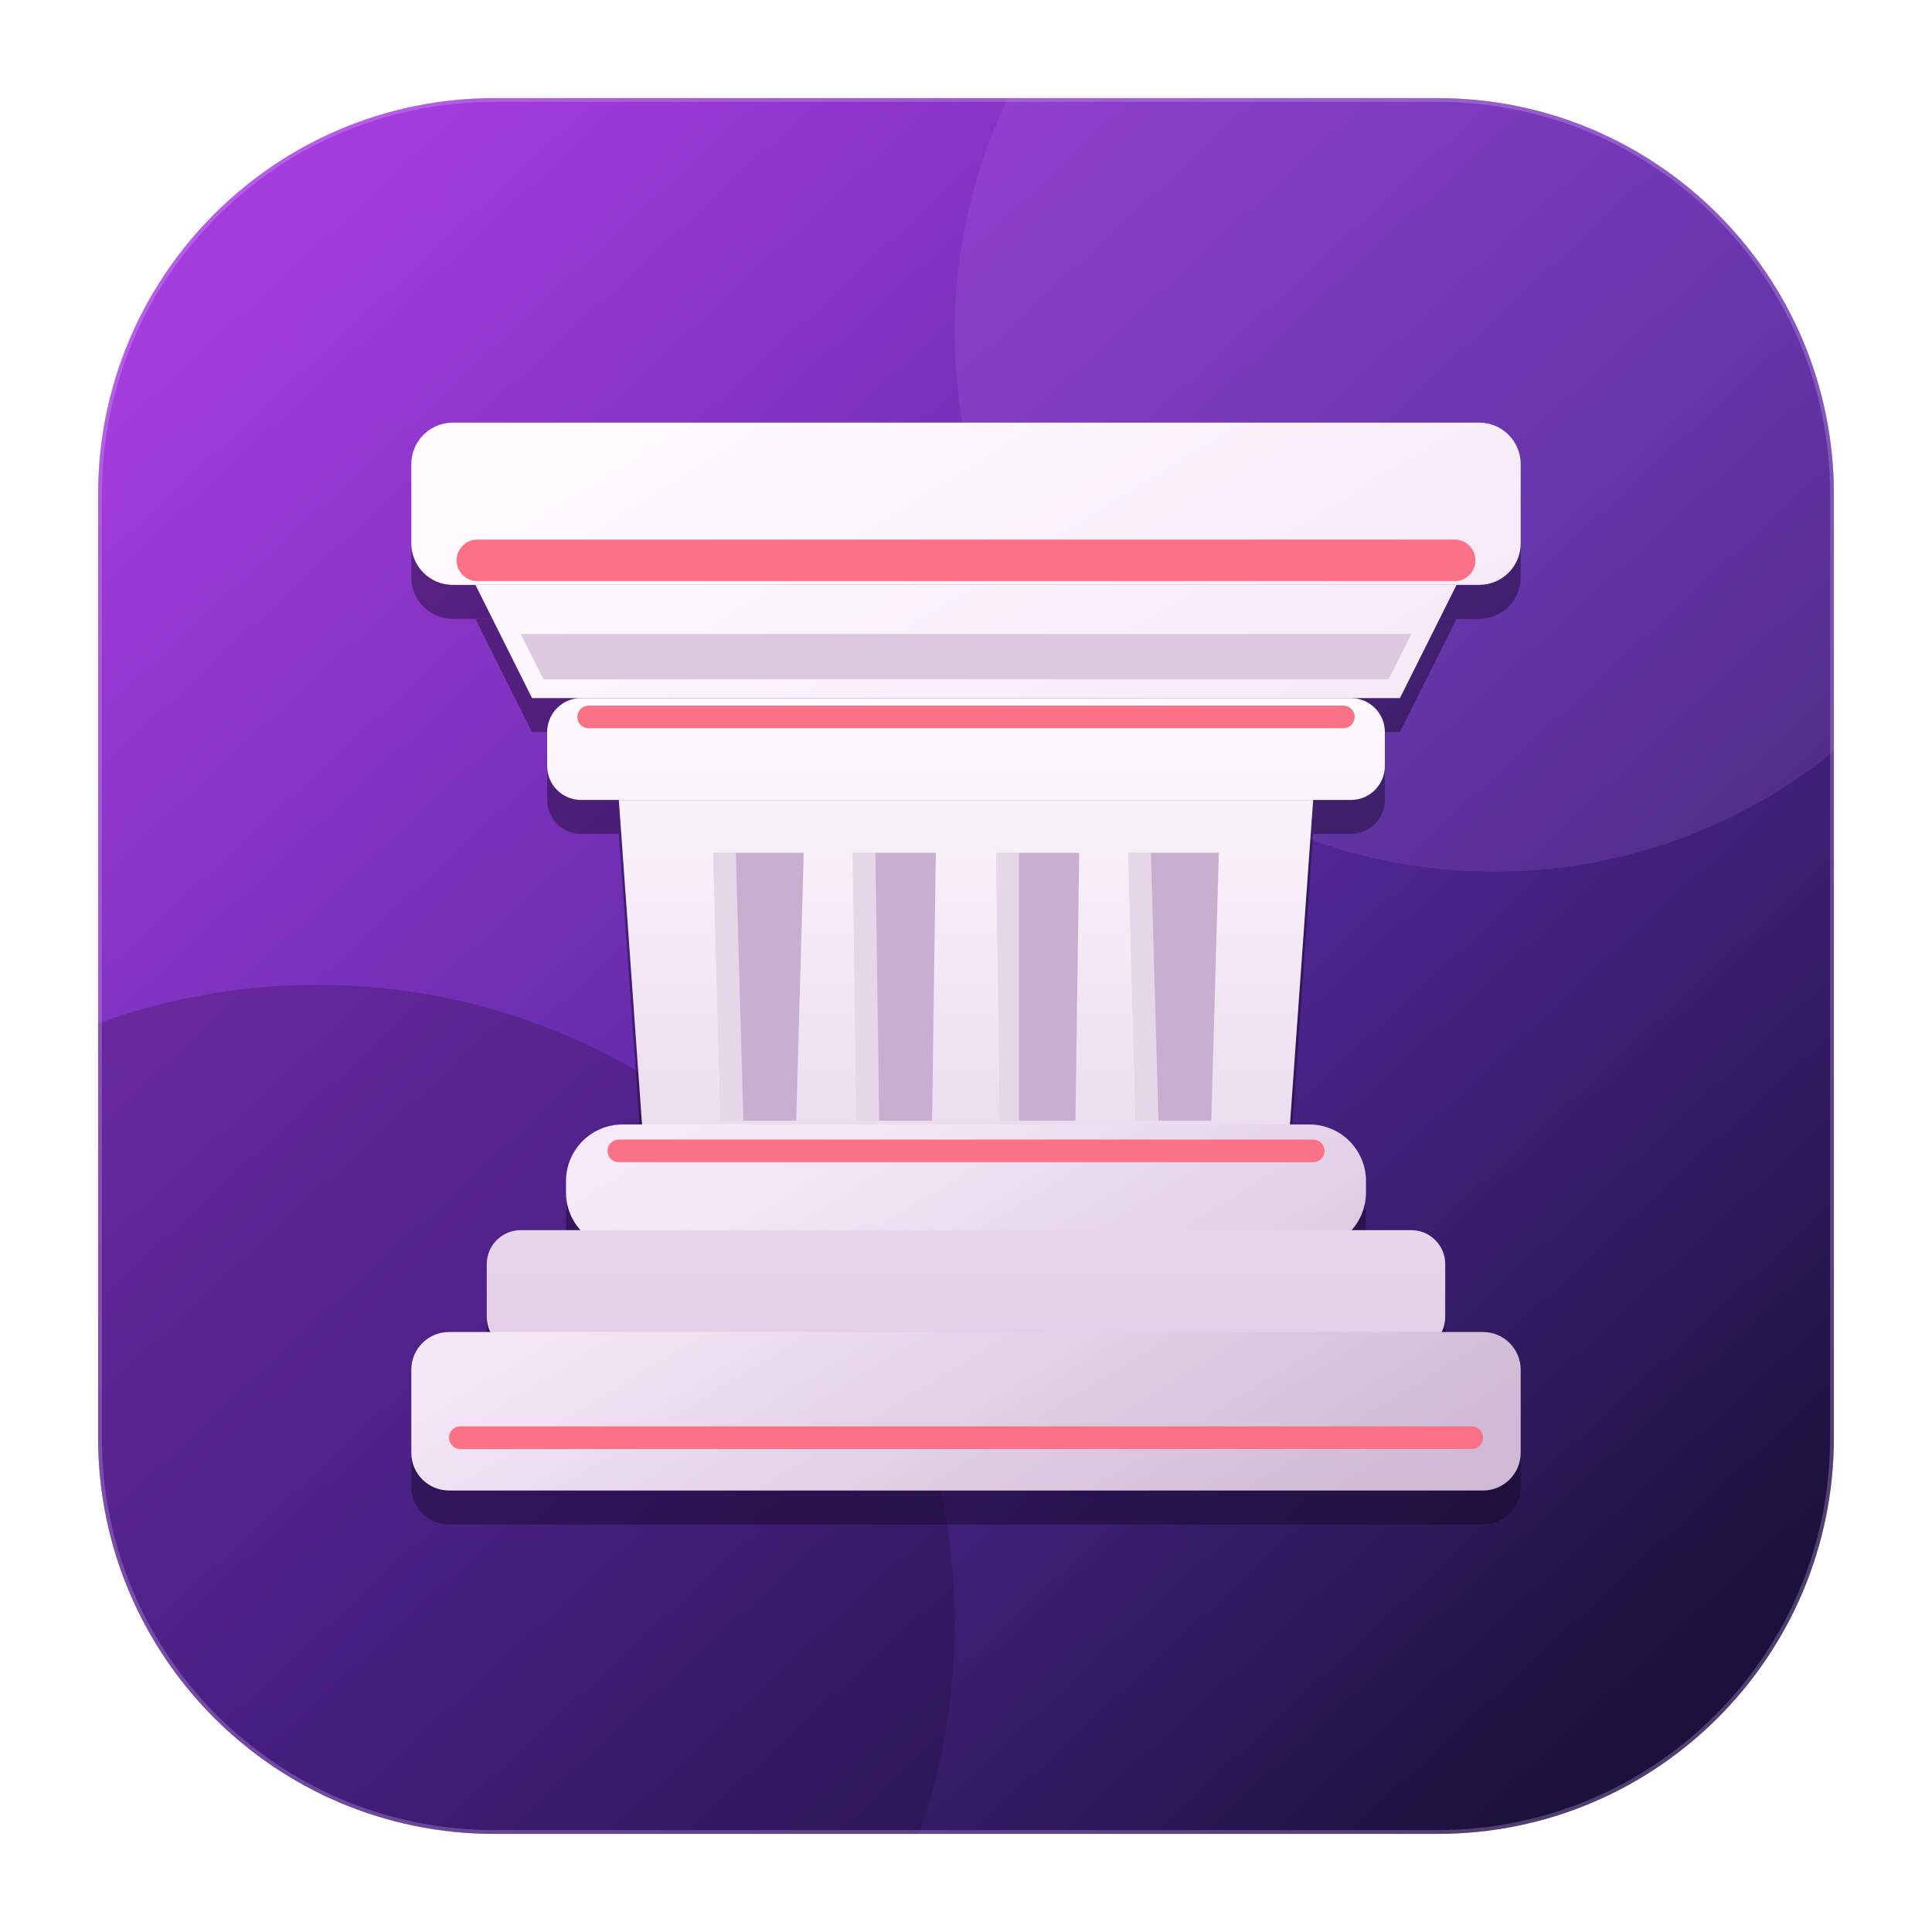
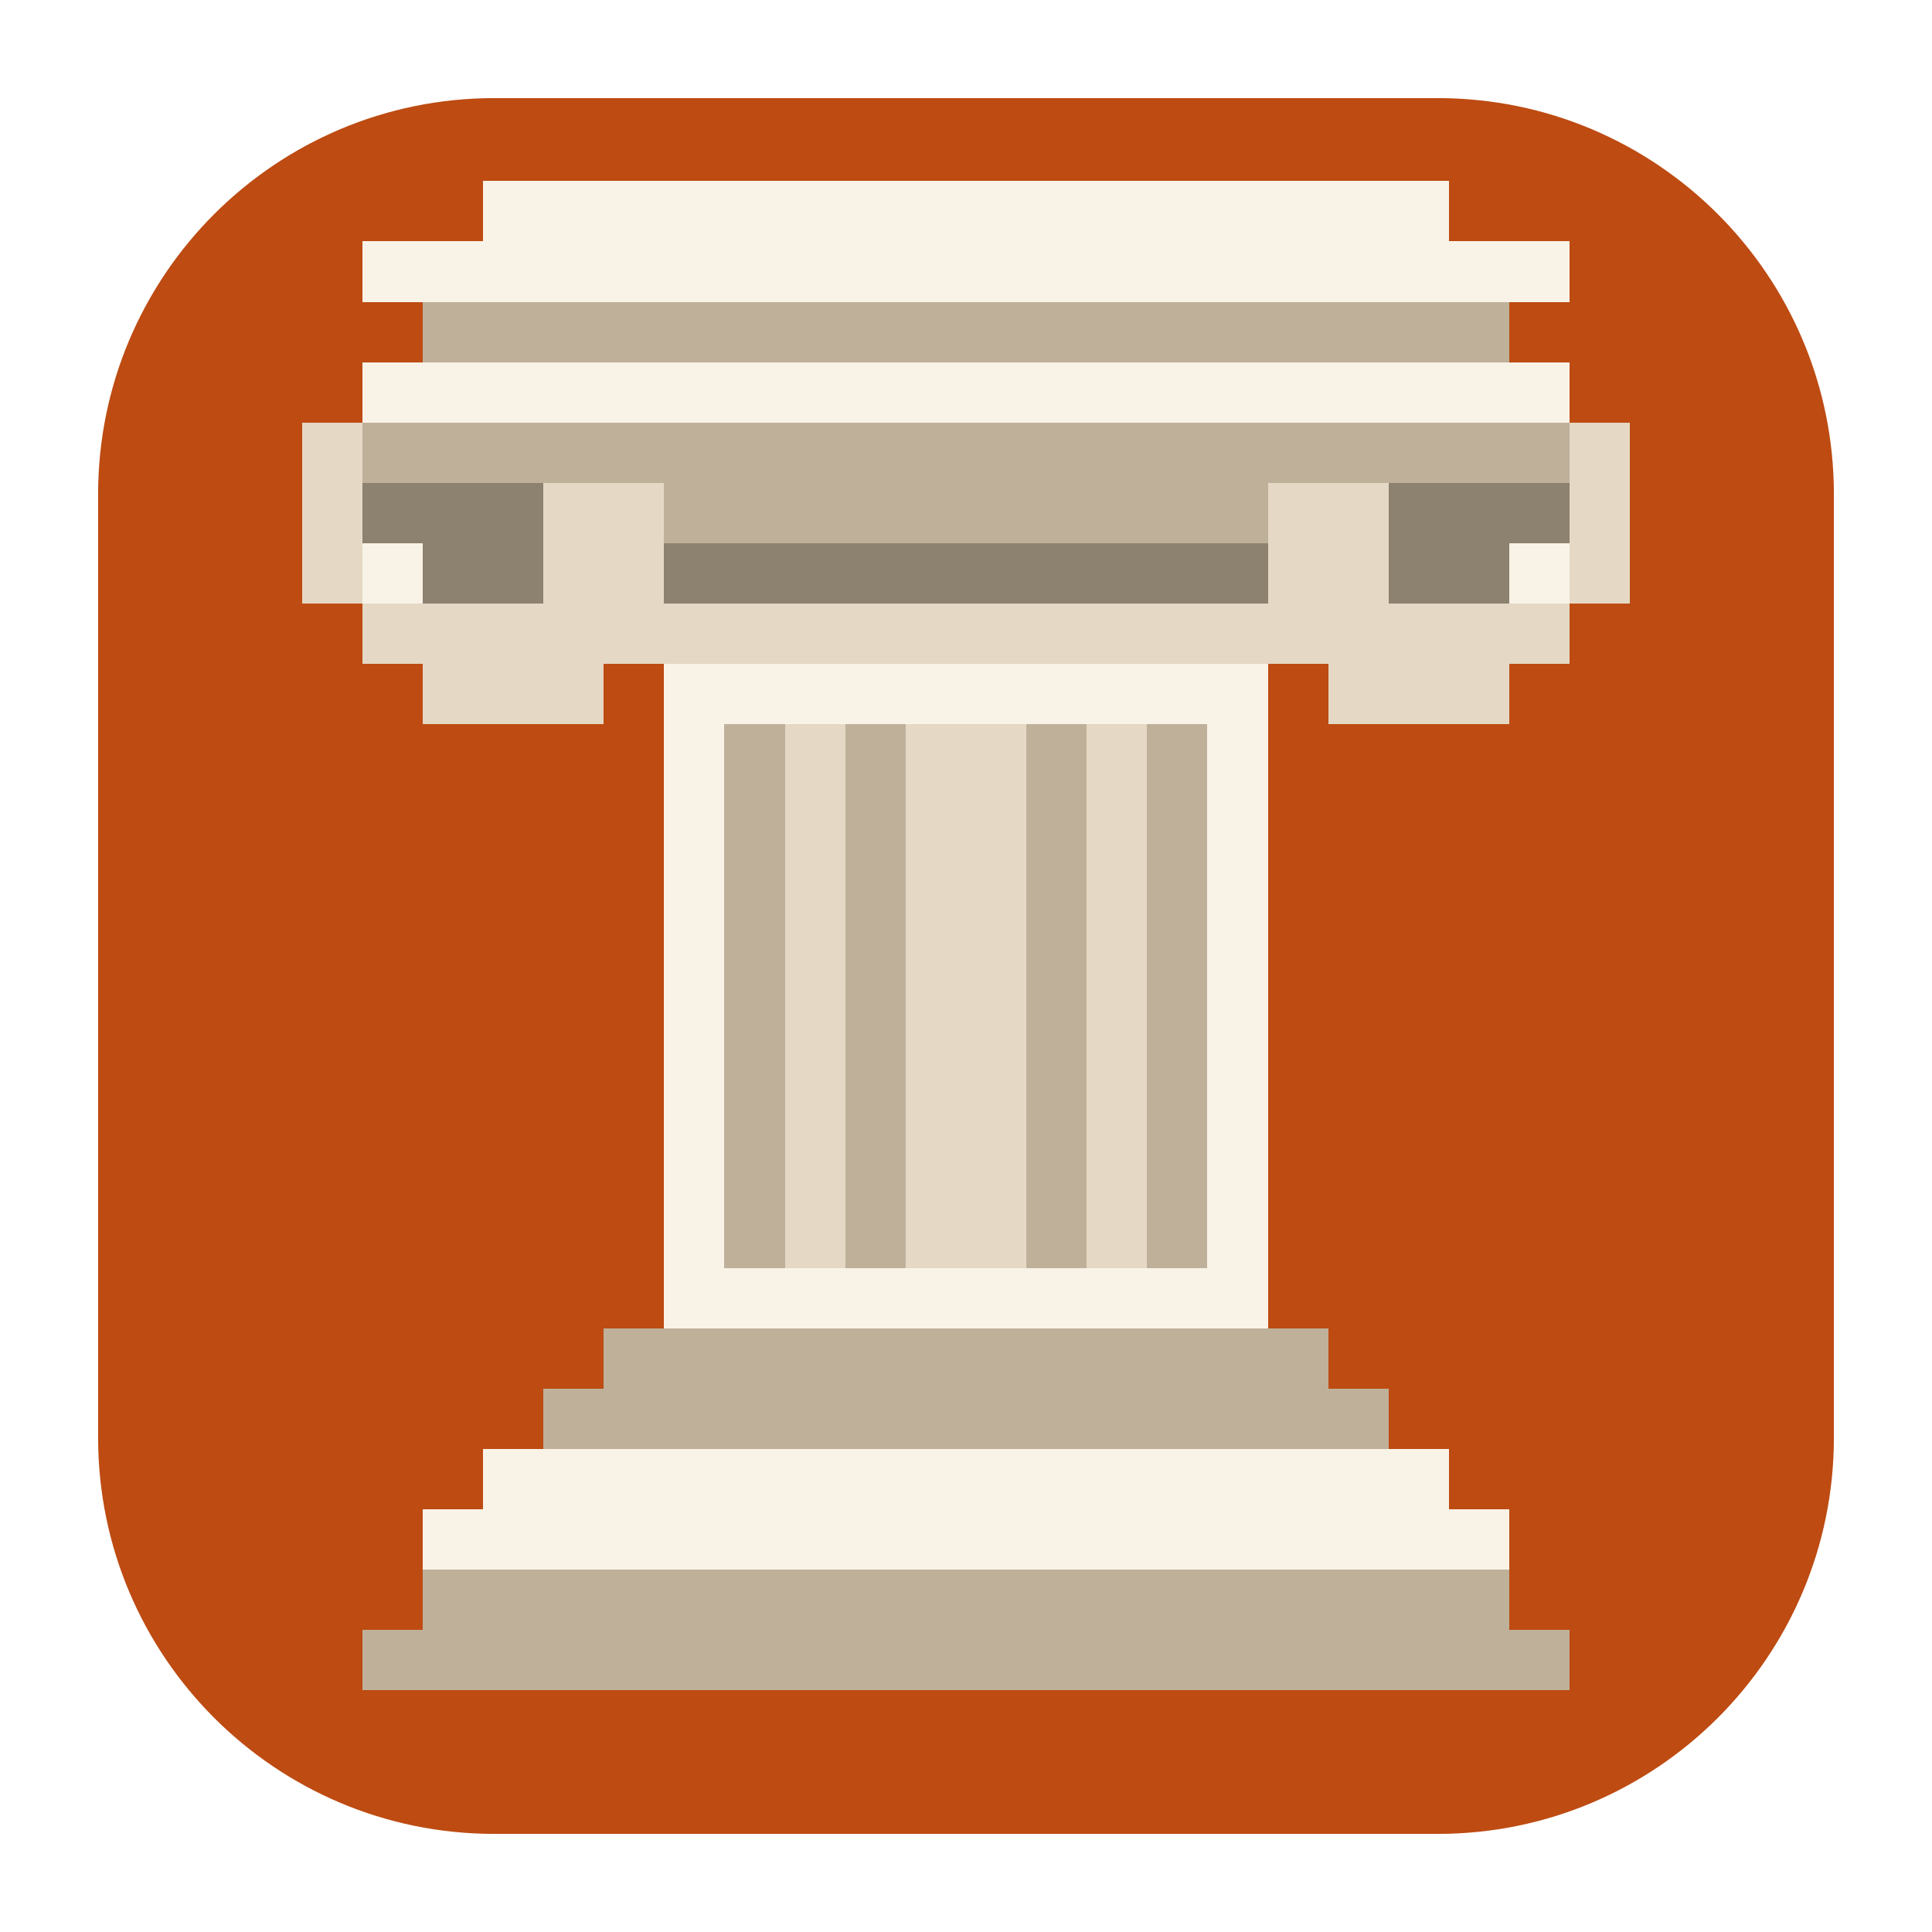
- <svg xmlns="http://www.w3.org/2000/svg" width="100%" height="100%" viewBox="0 0 1024 1024" version="1.1">
+ <svg xmlns="http://www.w3.org/2000/svg" width="100%" height="100%" viewBox="0 0 1024 1024" version="1.1" shape-rendering="crispEdges">
  <defs>
-     <linearGradient id="background" x1="146" y1="126" x2="866" y2="902" gradientUnits="userSpaceOnUse">
-       <stop offset="0" stop-color="#a33cdd" />
-       <stop offset="0.54" stop-color="#55289d" />
-       <stop offset="1" stop-color="#1b123b" />
-     </linearGradient>
-     <linearGradient id="stone" x1="330" y1="238" x2="690" y2="824" gradientUnits="userSpaceOnUse">
-       <stop offset="0" stop-color="#fffaff" />
-       <stop offset="0.55" stop-color="#f4e6f7" />
-       <stop offset="1" stop-color="#cfb9d4" />
-     </linearGradient>
-     <linearGradient id="stone-edge" x1="512" y1="366" x2="512" y2="752" gradientUnits="userSpaceOnUse">
-       <stop offset="0" stop-color="#fffaff" />
-       <stop offset="1" stop-color="#dfc9e3" />
-     </linearGradient>
    <clipPath id="app-mask">
      <rect x="52" y="52" width="920" height="920" rx="210" />
    </clipPath>
  </defs>
  <g clip-path="url(#app-mask)">
-     <rect x="52" y="52" width="920" height="920" fill="url(#background)" />
-     <circle cx="792" cy="176" r="286" fill="#d28aff" opacity="0.13" />
-     <circle cx="168" cy="860" r="338" fill="#10051f" opacity="0.22" />
-     <g transform="translate(0 18)" fill="#10051f" opacity="0.42">
-       <rect x="218" y="224" width="588" height="86" rx="22" />
-       <path d="M252 310H772L742 370H282Z" />
-       <rect x="290" y="370" width="444" height="54" rx="18" />
-       <path d="M328 424H696L682 620H342Z" />
-       <rect x="300" y="596" width="424" height="66" rx="30" />
-       <rect x="258" y="652" width="508" height="64" rx="18" />
-       <rect x="218" y="706" width="588" height="84" rx="20" />
-     </g>
+     <rect x="52" y="52" width="920" height="920" fill="#bd4b12" />
    <g id="column">
-       <rect x="218" y="224" width="588" height="86" rx="22" fill="url(#stone)" />
-       <rect x="242" y="286" width="540" height="22" rx="11" fill="#fb7185" />
-       <path d="M252 310H772L742 370H282Z" fill="url(#stone)" />
-       <path d="M276 336H748L736 360H288Z" fill="#dcc8df" />
-       <rect x="290" y="370" width="444" height="54" rx="18" fill="url(#stone-edge)" />
-       <rect x="306" y="374" width="412" height="12" rx="6" fill="#fb7185" />
-       <path d="M328 424H696L682 620H342Z" fill="url(#stone-edge)" />
-       <g fill="#c9afcf">
-         <path d="M378 452H426L422 594H382Z" />
-         <path d="M452 452H496L494 594H454Z" />
-         <path d="M528 452H572L570 594H530Z" />
-         <path d="M598 452H646L642 594H602Z" />
+       <g fill="#e5d8c4">
+         <rect x="256" y="96" width="512" height="32" />
+         <rect x="192" y="128" width="640" height="32" />
+         <rect x="224" y="160" width="576" height="32" />
+         <rect x="192" y="192" width="640" height="64" />
+         <rect x="160" y="224" width="192" height="96" />
+         <rect x="672" y="224" width="192" height="96" />
+         <rect x="320" y="224" width="384" height="32" />
+         <rect x="352" y="256" width="320" height="64" />
+         <rect x="192" y="320" width="128" height="32" />
+         <rect x="704" y="320" width="128" height="32" />
+         <rect x="320" y="320" width="384" height="32" />
+         <rect x="224" y="352" width="96" height="32" />
+         <rect x="704" y="352" width="96" height="32" />
+         <rect x="352" y="352" width="320" height="32" />
+         <rect x="352" y="384" width="320" height="288" />
+         <rect x="352" y="672" width="320" height="32" />
+         <rect x="320" y="704" width="384" height="32" />
+         <rect x="288" y="736" width="448" height="32" />
+         <rect x="256" y="768" width="512" height="32" />
+         <rect x="224" y="800" width="576" height="64" />
+         <rect x="192" y="864" width="640" height="32" />
      </g>
-       <g fill="#fffaff" opacity="0.52">
-         <path d="M378 452H390L394 594H382Z" />
-         <path d="M452 452H464L466 594H454Z" />
-         <path d="M528 452H540L540 594H530Z" />
-         <path d="M598 452H610L614 594H602Z" />
+       <g fill="#bfb09a">
+         <rect x="224" y="160" width="576" height="32" />
+         <rect x="192" y="224" width="640" height="32" />
+         <rect x="352" y="256" width="320" height="32" />
+         <rect x="384" y="384" width="32" height="288" />
+         <rect x="448" y="384" width="32" height="288" />
+         <rect x="544" y="384" width="32" height="288" />
+         <rect x="608" y="384" width="32" height="288" />
+         <rect x="320" y="704" width="384" height="32" />
+         <rect x="288" y="736" width="448" height="32" />
+         <rect x="224" y="832" width="576" height="32" />
+         <rect x="192" y="864" width="640" height="32" />
      </g>
-       <rect x="300" y="596" width="424" height="66" rx="30" fill="url(#stone)" />
-       <rect x="322" y="604" width="380" height="12" rx="6" fill="#fb7185" />
-       <rect x="258" y="652" width="508" height="64" rx="18" fill="url(#stone-edge)" />
-       <rect x="218" y="706" width="588" height="84" rx="20" fill="url(#stone)" />
-       <path d="M244 762H780" stroke="#fb7185" stroke-width="12" stroke-linecap="round" />
+       <g fill="#8d8170">
+         <rect x="192" y="256" width="96" height="64" />
+         <rect x="736" y="256" width="96" height="64" />
+         <rect x="352" y="288" width="320" height="32" />
+       </g>
+       <g fill="#f9f3e7">
+         <rect x="256" y="96" width="512" height="32" />
+         <rect x="192" y="128" width="640" height="32" />
+         <rect x="192" y="192" width="640" height="32" />
+         <rect x="192" y="288" width="32" height="32" />
+         <rect x="800" y="288" width="32" height="32" />
+         <rect x="352" y="352" width="320" height="32" />
+         <rect x="352" y="384" width="32" height="288" />
+         <rect x="640" y="384" width="32" height="288" />
+         <rect x="352" y="672" width="320" height="32" />
+         <rect x="256" y="768" width="512" height="32" />
+         <rect x="224" y="800" width="576" height="32" />
+       </g>
    </g>
  </g>
-   <rect x="53" y="53" width="918" height="918" rx="209" fill="none" stroke="#e2b3ff" stroke-opacity="0.28" stroke-width="2" />
</svg>
